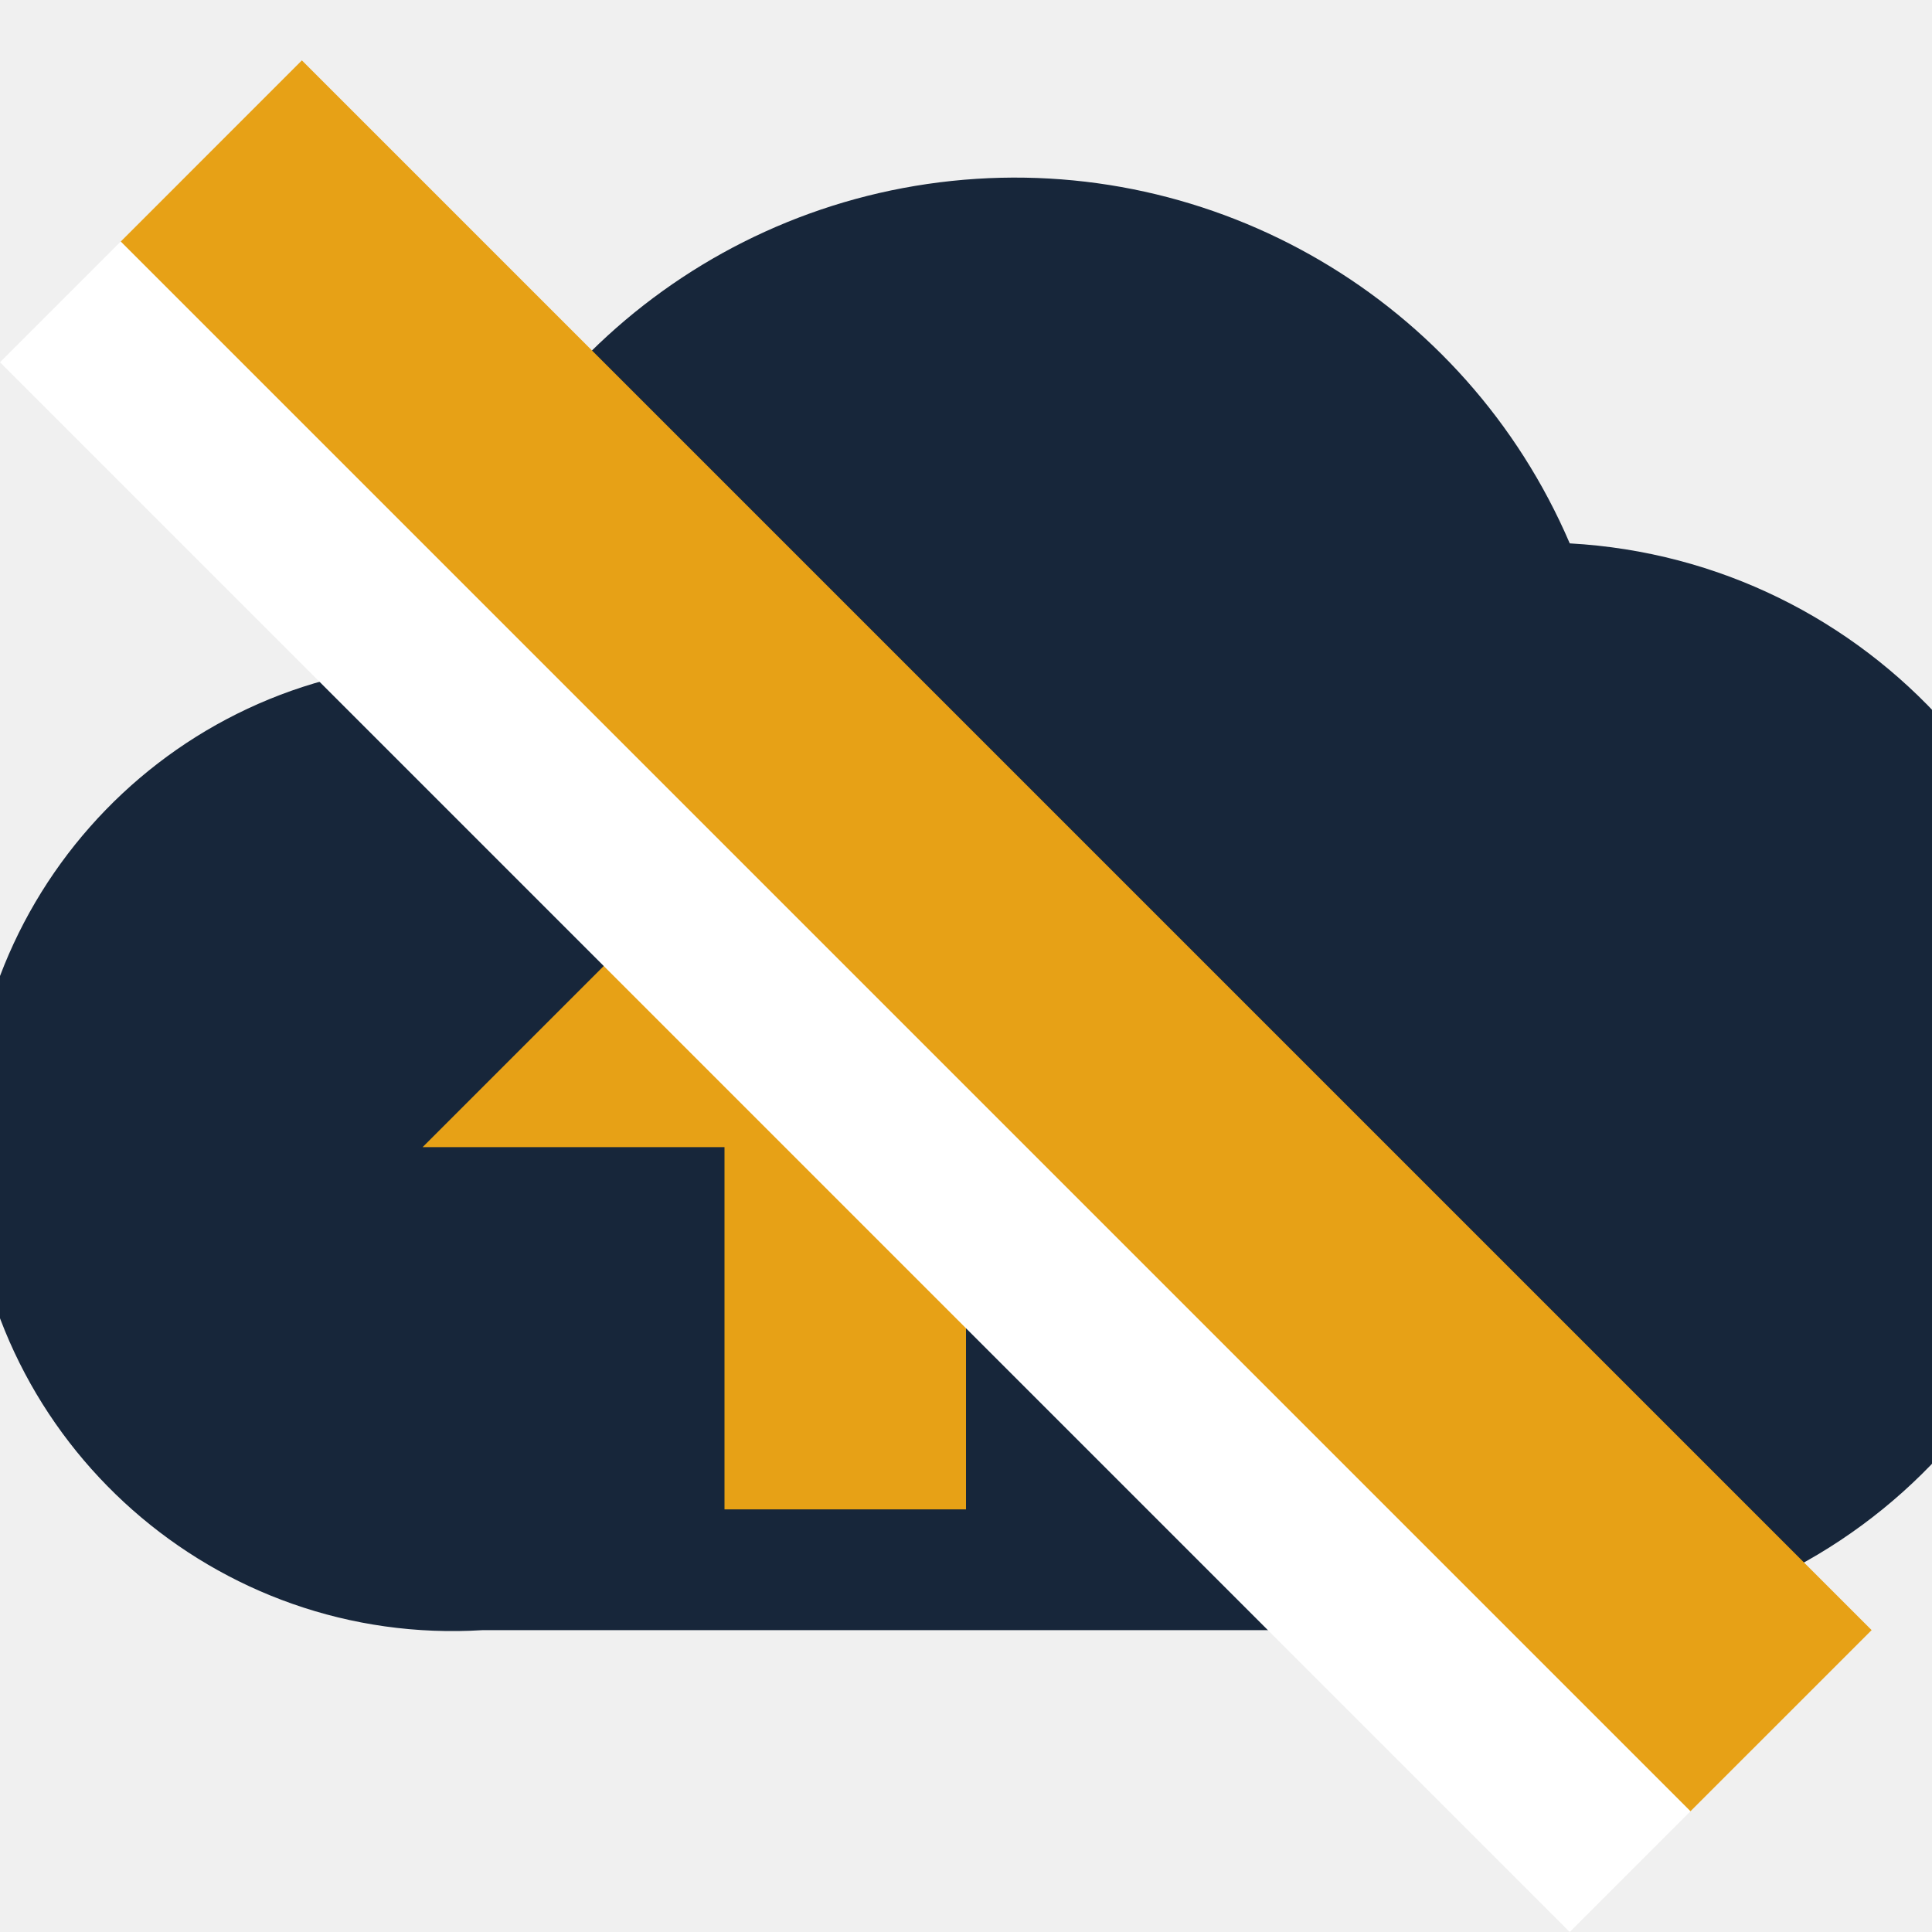
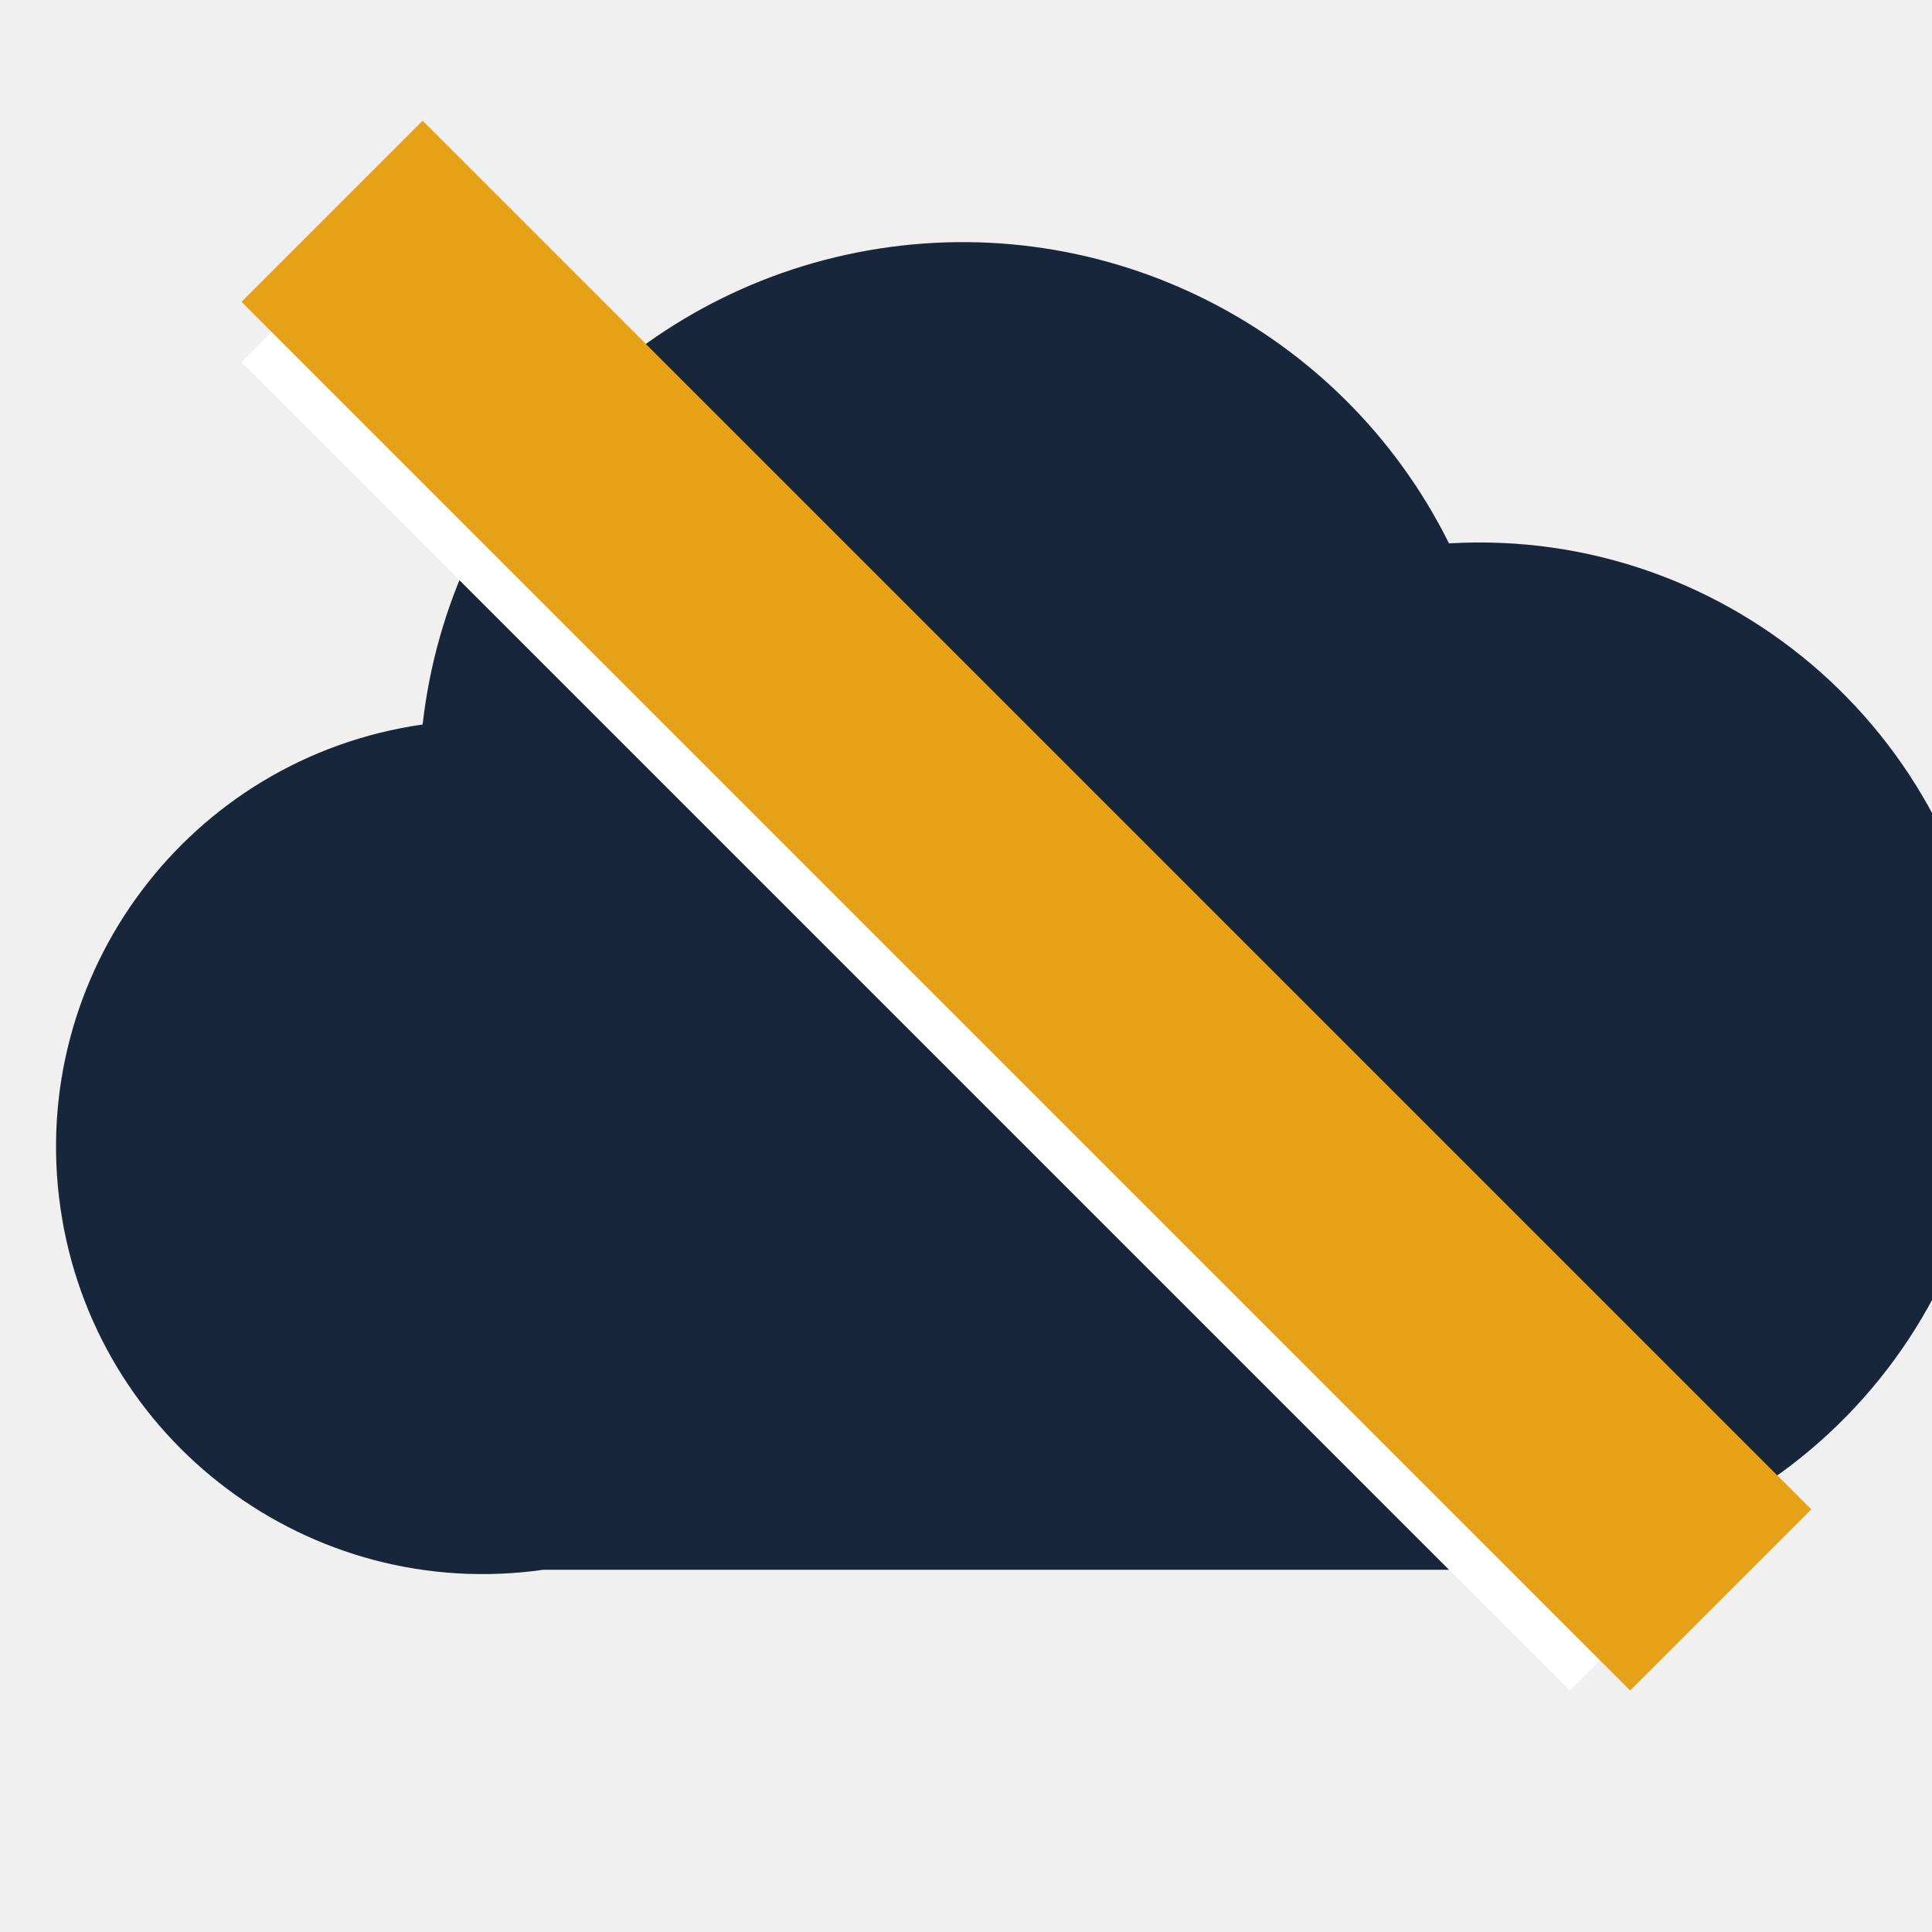
<svg xmlns="http://www.w3.org/2000/svg" viewBox="0 0 32 32" width="32" height="32">
  <g fill="#17263a">
-     <path d="M8 27a8 8 0 0 1-1-16A10 10 0 0 1 26 9a9 9 0 0 1-1 18z" />
-     <g fill="#e7a116">
-       <path d="m14 12 7 7h-5v6h-4v-6H7z" />
-     </g>
-     <g fill="white">
-       <path d="m3 3 26 26-3 3L0 6z" />
-     </g>
-     <g fill="#e7a116">
-       <path d="m5 1 26 26-3 3L2 4z" />
-     </g>
+     <path d="M9 26a7 7 0 0 1-2-14A9 9 0 0 1 24 9a8.5 8.5 0 0 1 1 17z" />
+   </g>
+   <g fill="white">
+     <path d="m7 3 22 22-3 3L4 6z" />
+   </g>
+   <g fill="#e7a116">
+     <path d="m7 2 23 23-3 3L4 5z" />
  </g>
</svg>
